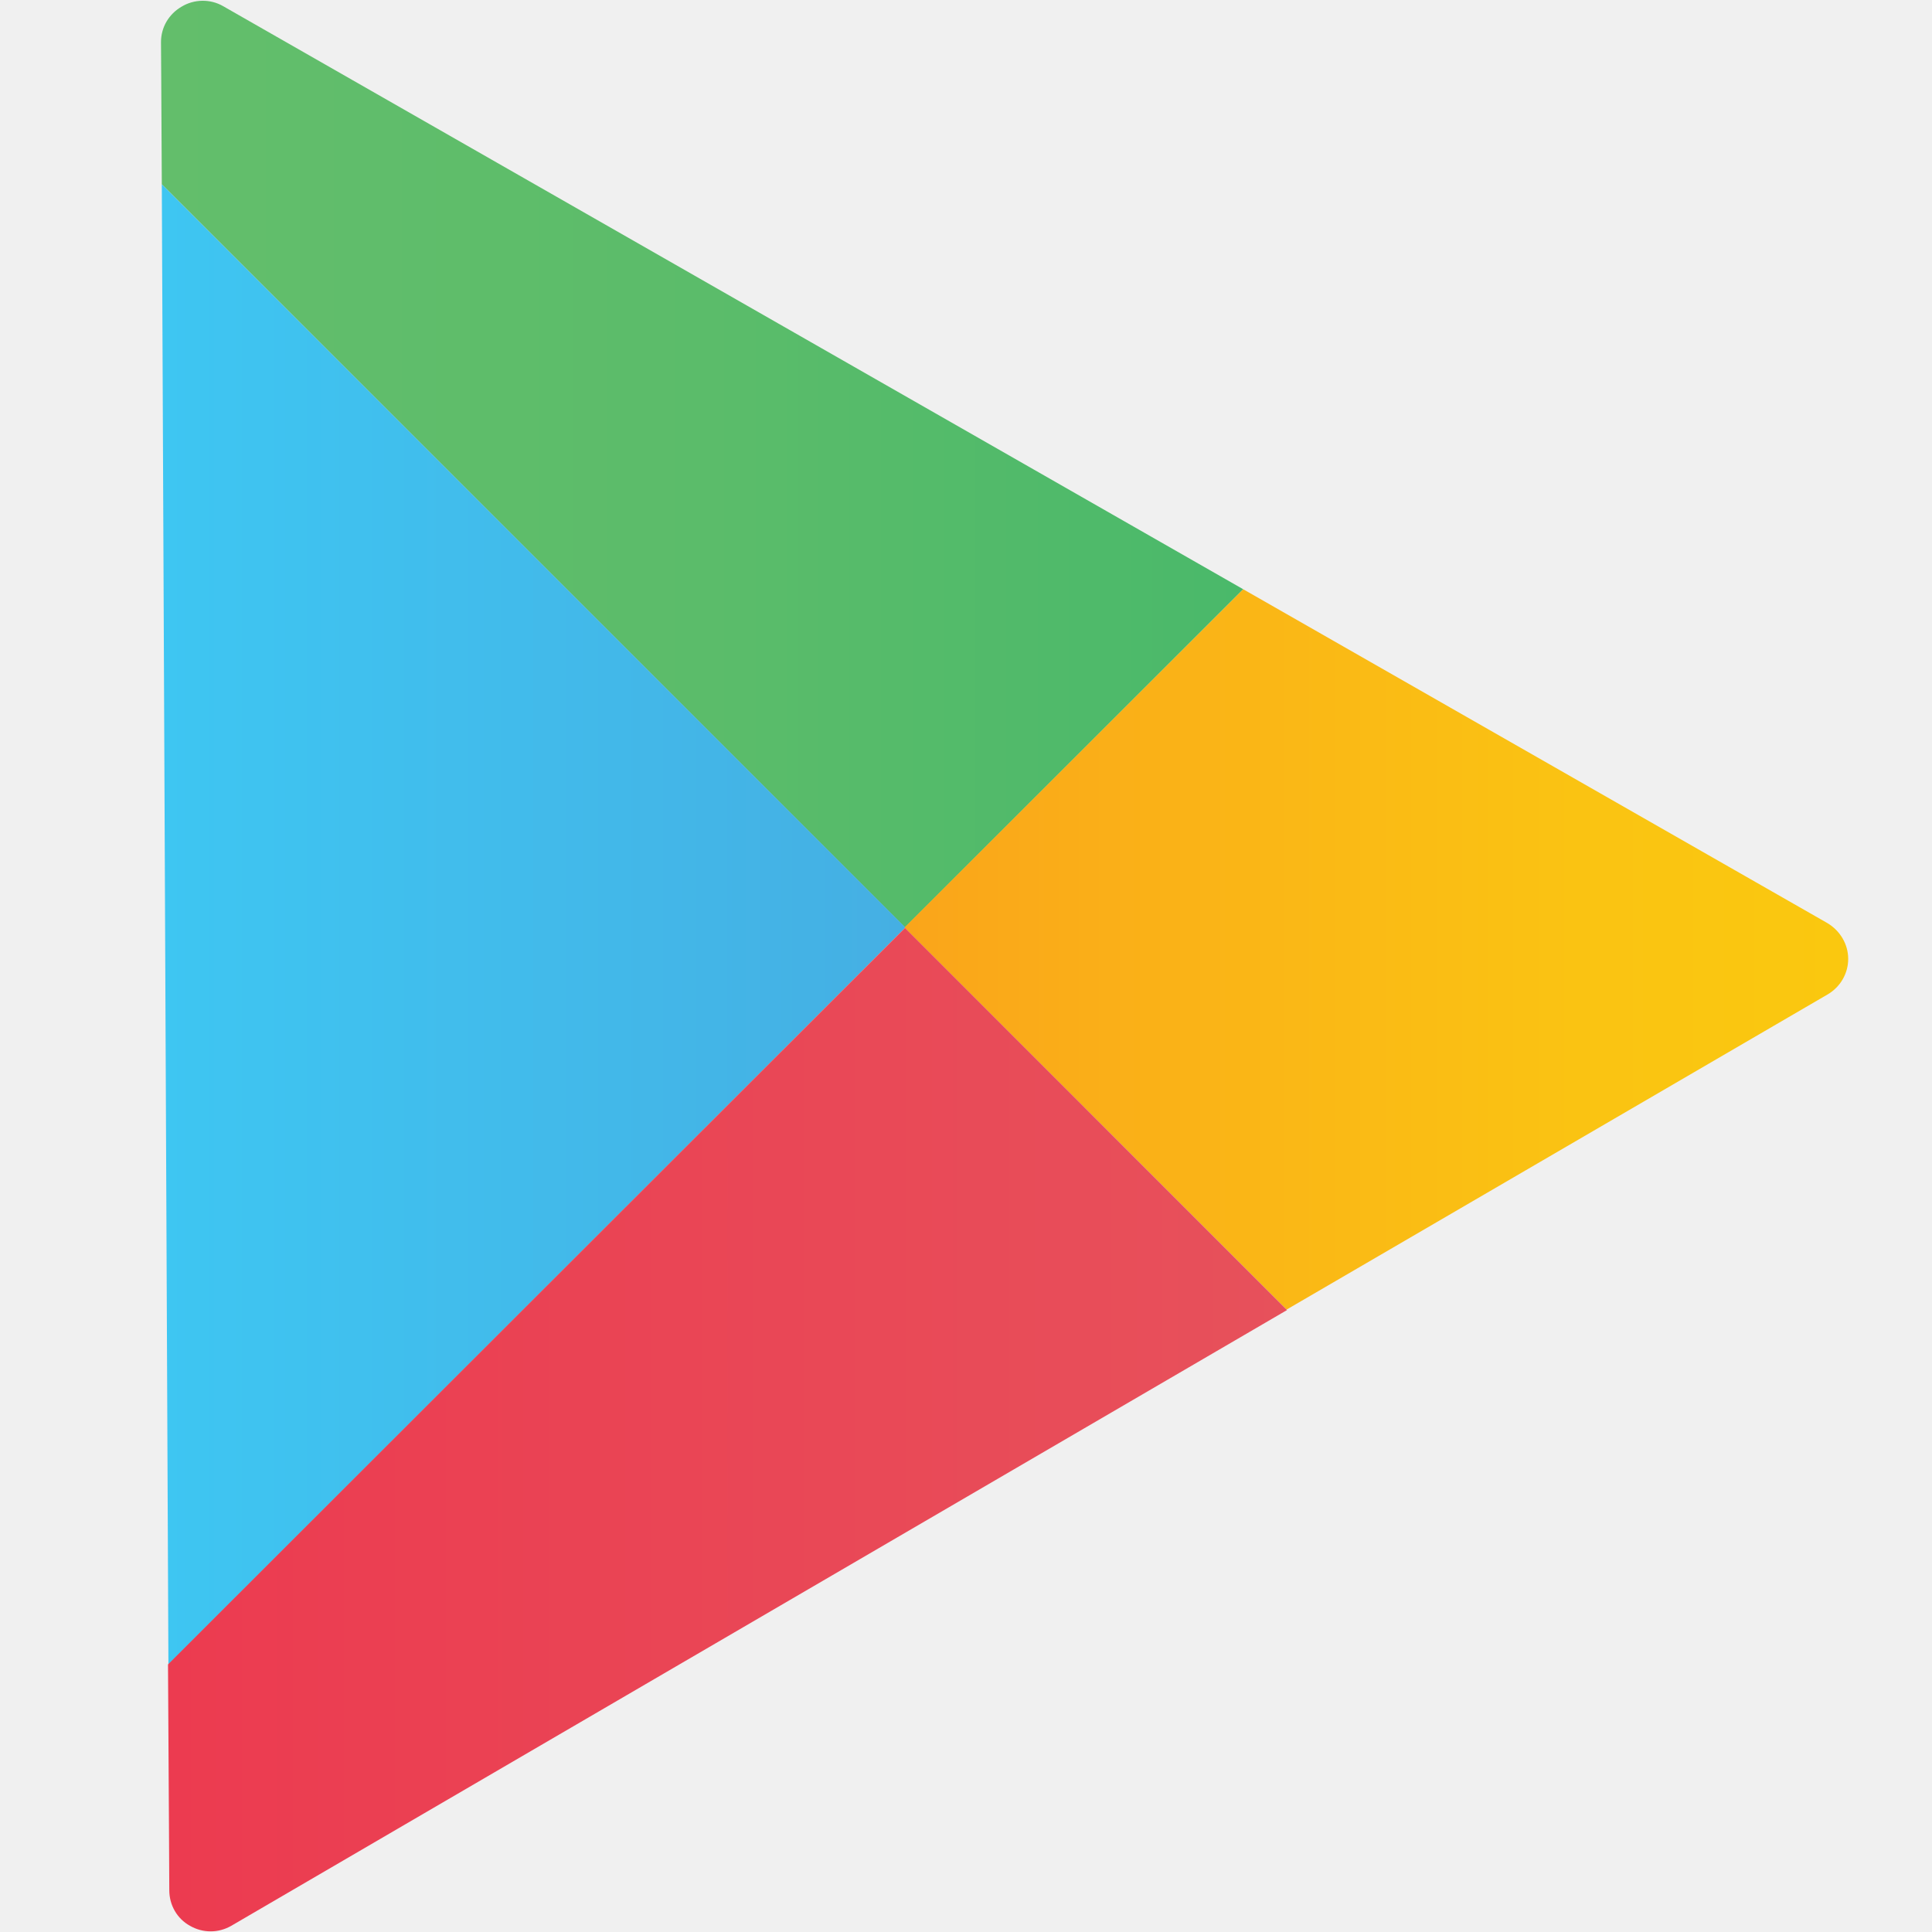
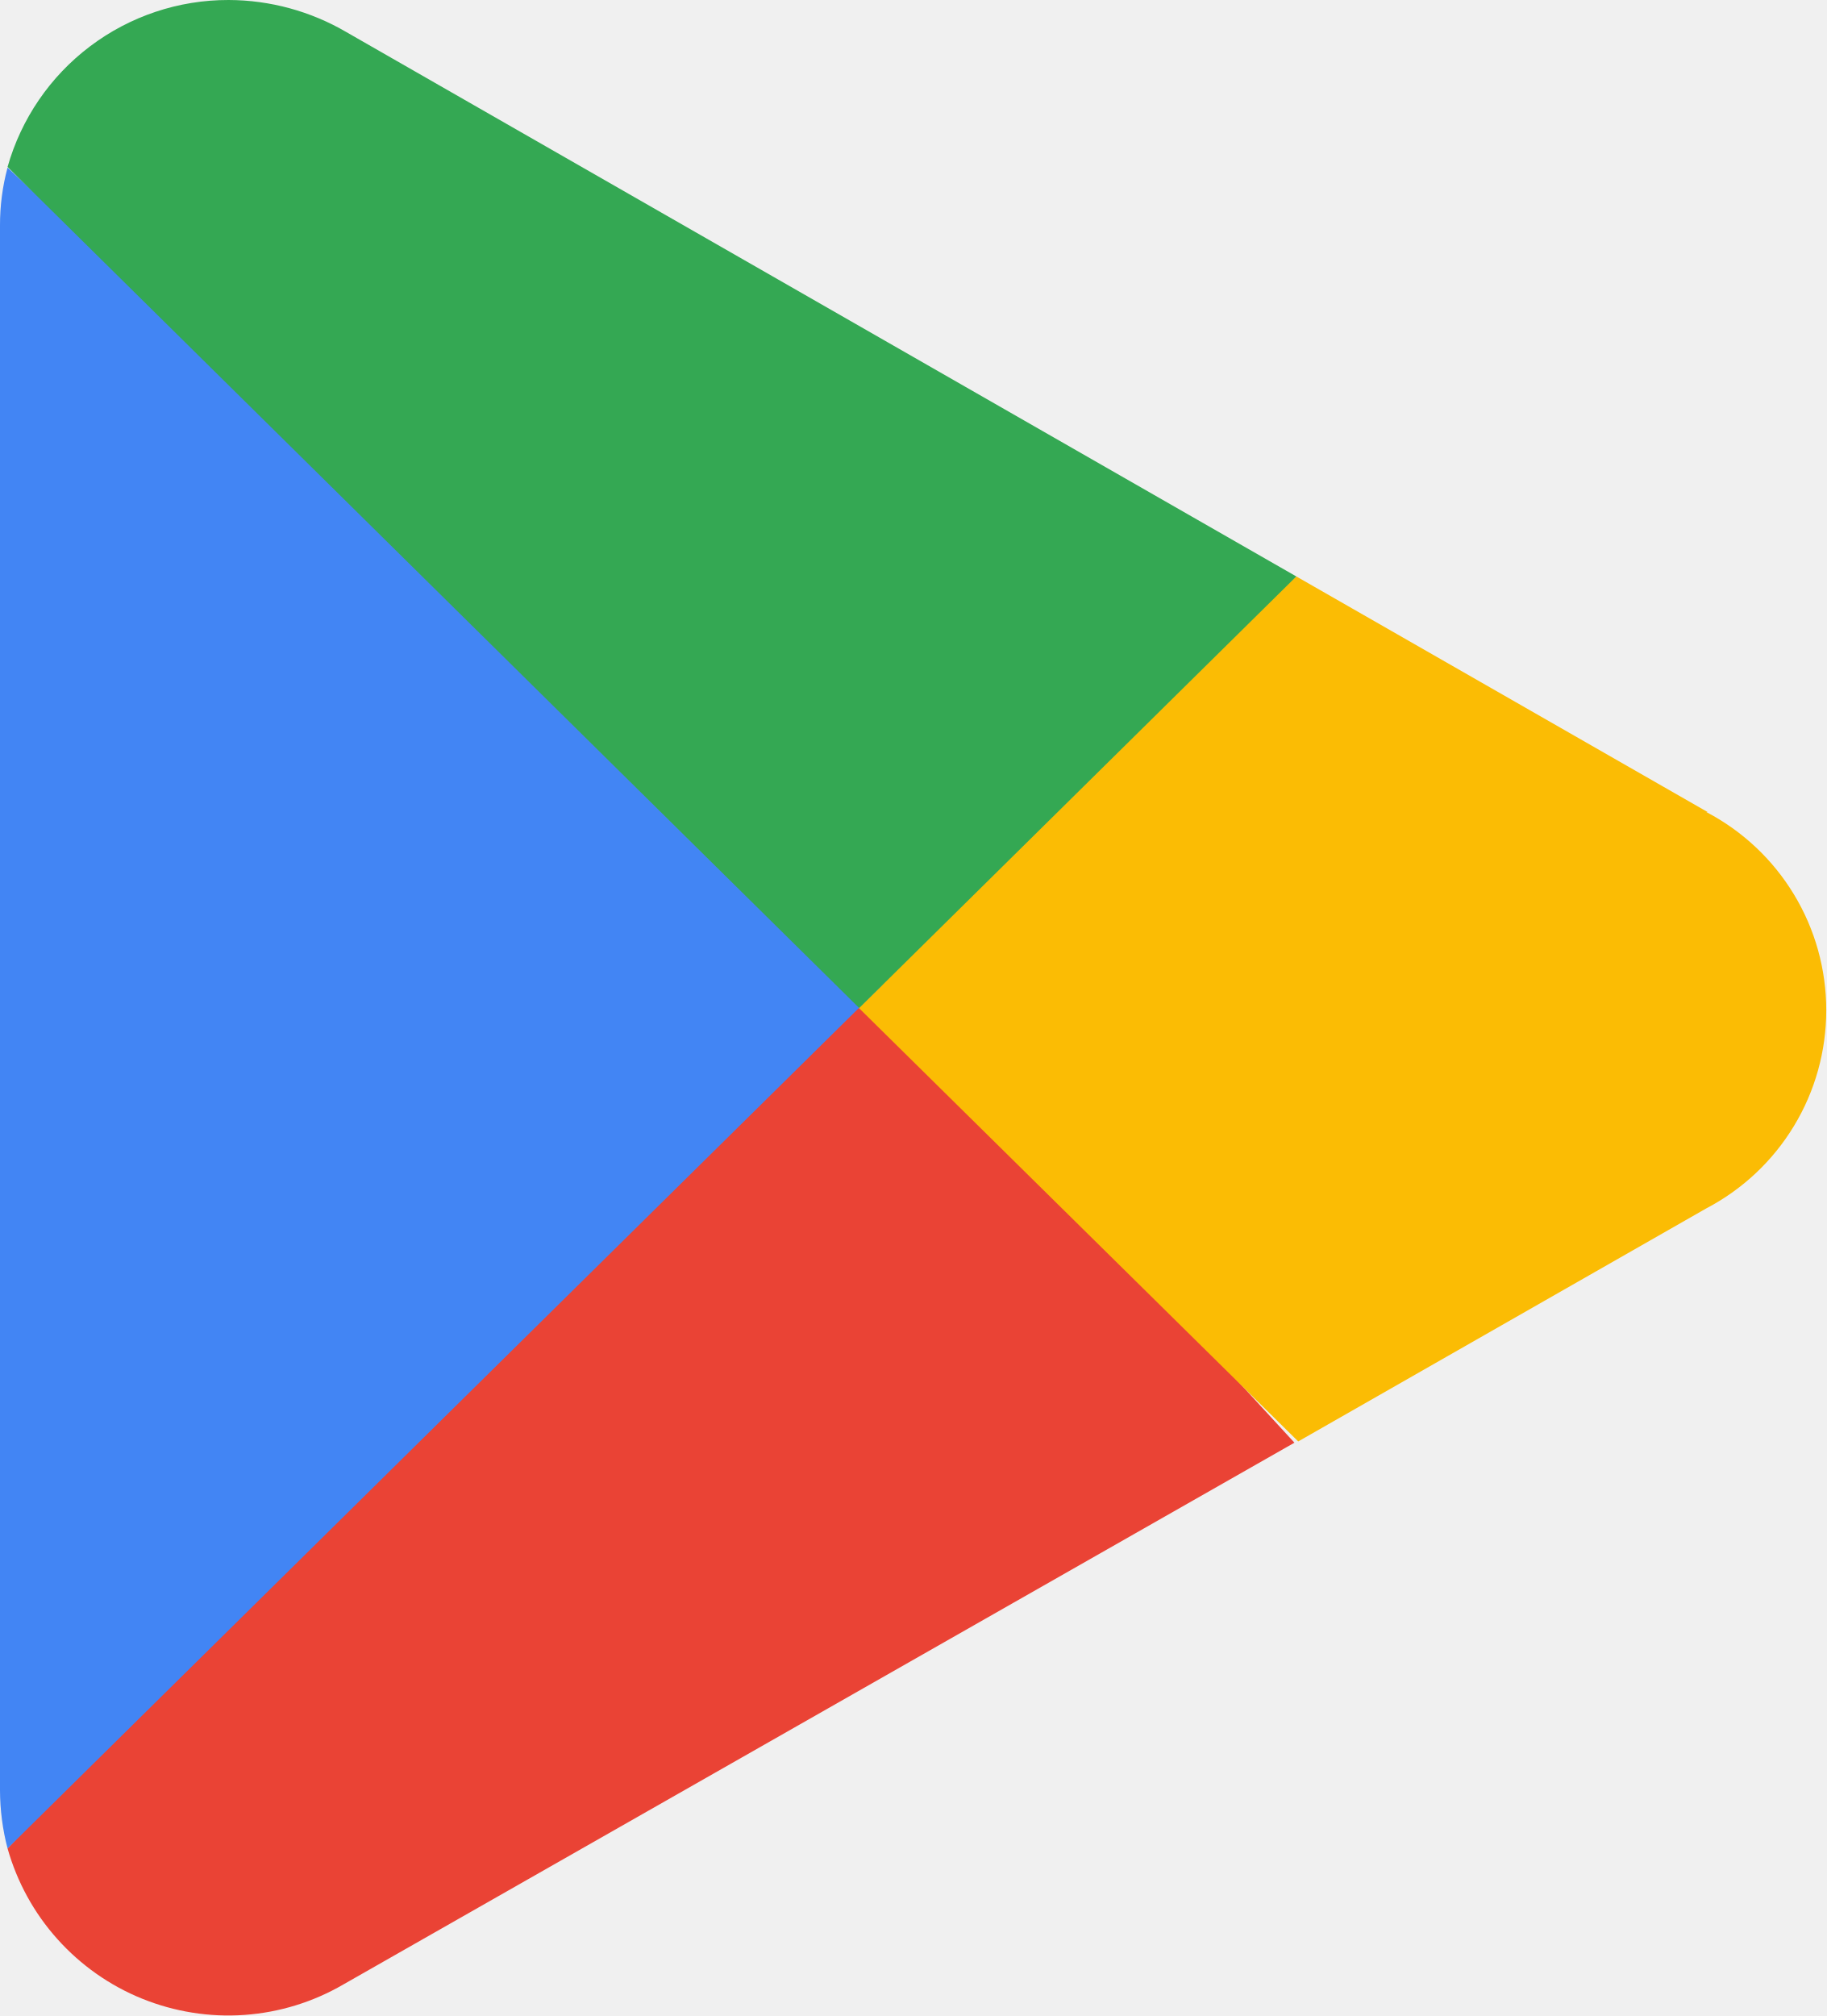
- <svg xmlns="http://www.w3.org/2000/svg" viewBox="0 0 24 24" version="1.1">
+ <svg xmlns="http://www.w3.org/2000/svg" width="29" height="32" viewBox="0 0 29 32" fill="none">
+   <g clip-path="url(#clip0_0_3)">
+     <path d="M13.54 15.28L0.12 29.34C0.271 29.874 0.541 30.367 0.912 30.78C1.282 31.193 1.742 31.517 2.256 31.725C2.77 31.933 3.326 32.022 3.879 31.983C4.433 31.944 4.97 31.779 5.45 31.5L20.55 22.9L13.54 15.28Z" fill="#EA4335" />
+     <path d="M27.11 12.89L20.58 9.15L13.23 15.6L20.61 22.88L27.09 19.18C27.664 18.879 28.145 18.427 28.48 17.873C28.816 17.319 28.993 16.683 28.993 16.035C28.993 15.387 28.816 14.751 28.48 14.197C28.145 13.643 27.664 13.191 27.09 12.89H27.11Z" fill="#FBBC04" />
+     <path d="M0.12 2.66C0.039 2.96 -0.001 3.269 8.95418e-06 3.58V28.42C0.001 28.73 0.041 29.04 0.12 29.34L14 15.64L0.12 2.66Z" fill="#4285F4" />
+     <path d="M13.64 16L20.58 9.15L5.5 0.51C4.933 0.178 4.287 0.002 3.63 7.15214e-06C2.836 -0.002 2.063 0.257 1.43 0.735C0.796 1.213 0.336 1.886 0.12 2.65L13.64 16Z" fill="#34A853" />
+   </g>
  <defs>
-     <linearGradient x1="0%" y1="50.02%" x2="100.018%" y2="50.02%" id="linearGradient-1">
-       <stop stop-color="#63BE6B" offset="0%" />
-       <stop stop-color="#5BBC6A" offset="50.6%" />
-       <stop stop-color="#4AB96A" offset="100%" />
-     </linearGradient>
-     <linearGradient x1="-0.027%" y1="50.012%" x2="99.942%" y2="50.012%" id="linearGradient-2">
-       <stop stop-color="#3EC6F2" offset="0%" />
-       <stop stop-color="#45AFE3" offset="100%" />
-     </linearGradient>
-     <linearGradient x1="0.042%" y1="50.037%" x2="99.989%" y2="50.037%" id="linearGradient-3">
-       <stop stop-color="#FAA51A" offset="0%" />
-       <stop stop-color="#FAB716" offset="38.7%" />
-       <stop stop-color="#FAC412" offset="74.1%" />
-       <stop stop-color="#FAC80F" offset="100%" />
-     </linearGradient>
-     <linearGradient x1="0.016%" y1="49.998%" x2="99.999%" y2="49.998%" id="linearGradient-4">
-       <stop stop-color="#EC3B50" offset="0%" />
-       <stop stop-color="#E7515B" offset="100%" />
-     </linearGradient>
+     <clipPath id="clip0_0_3">
+       <rect width="29" height="32" fill="white" />
+     </clipPath>
  </defs>
-   <g id="Artboard" stroke="none" stroke-width="1" fill="none" fill-rule="evenodd">
-     <path d="M15.444,7.32 L2.771,0.076 C2.611,-0.016 2.411,-0.011 2.257,0.082 C2.098,0.174 2,0.338 2,0.523 C2,0.523 2.005,1.191 2.01,2.29 L11.242,11.522 L15.444,7.32 Z" id="Path" fill="url(#linearGradient-1)" fill-rule="nonzero" />
-     <path d="M2.01,2.29 C2.026,6.256 2.072,15.883 2.092,20.676 L11.247,11.522 L2.01,2.29 Z" id="Path" fill="url(#linearGradient-2)" fill-rule="nonzero" />
-     <path d="M22.697,11.465 L15.444,7.32 L11.236,11.522 L15.983,16.268 L22.702,12.354 C22.862,12.261 22.959,12.092 22.959,11.912 C22.959,11.727 22.856,11.558 22.697,11.465 Z" id="Path" fill="url(#linearGradient-3)" fill-rule="nonzero" />
-     <path d="M2.087,20.676 C2.098,22.387 2.103,23.481 2.103,23.481 C2.103,23.666 2.2,23.835 2.36,23.923 C2.519,24.015 2.714,24.015 2.873,23.923 L15.988,16.274 L11.242,11.527 L2.087,20.676 Z" id="Path" fill="url(#linearGradient-4)" fill-rule="nonzero" />
-   </g>
</svg>
